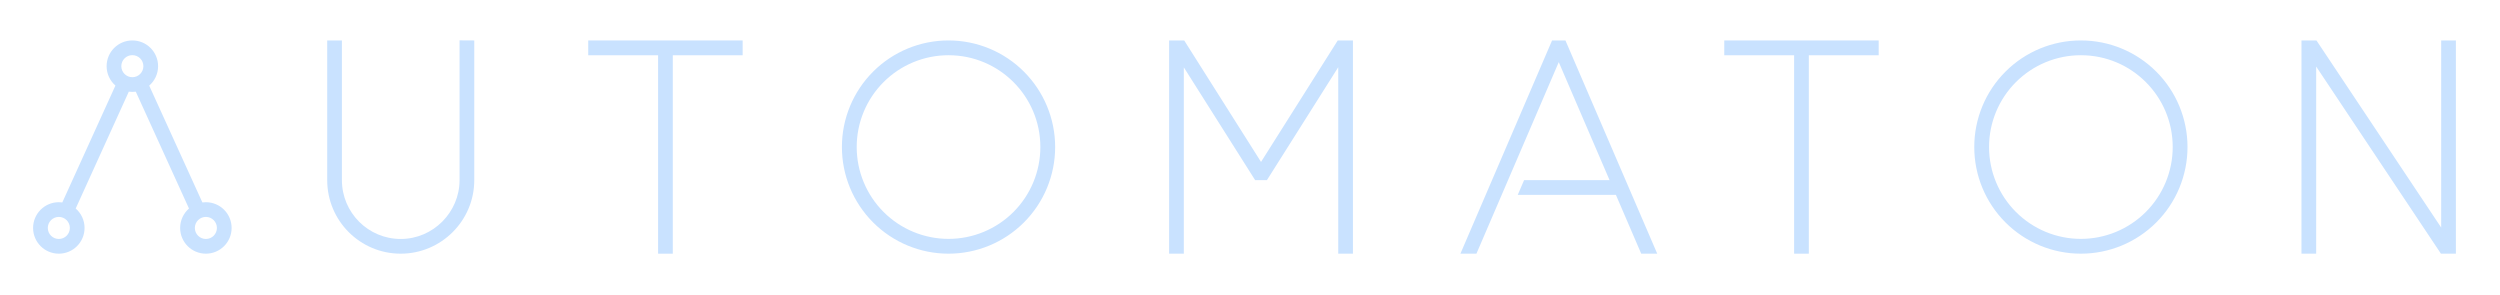
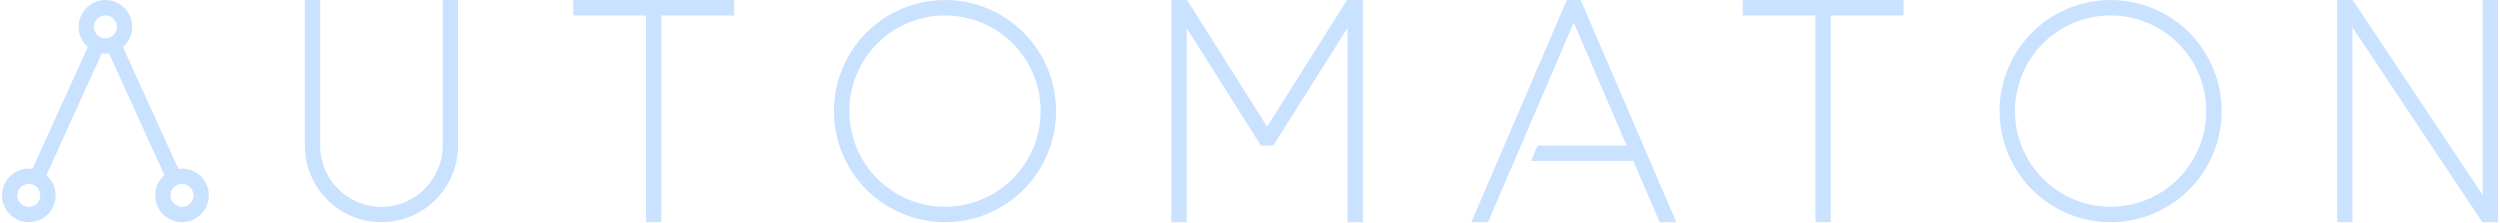
- <svg xmlns="http://www.w3.org/2000/svg" width="100%" height="100%" viewBox="0 0 680 80" version="1.1" xml:space="preserve" style="fill-rule:evenodd;clip-rule:evenodd;stroke-linejoin:round;stroke-miterlimit:1.414;">
-   <g transform="matrix(1,0,0,1,83,-24)">
-     <g id="a" transform="matrix(1,0,0,1,-96,0)">
+ <svg xmlns="http://www.w3.org/2000/svg" width="100%" height="100%" viewBox="0 0 720 64" version="1.1" xml:space="preserve" style="fill-rule:evenodd;clip-rule:evenodd;stroke-linejoin:round;stroke-miterlimit:1.414;">
+   <g transform="matrix(1.10297,0,0,1.10297,78.1502,-38.5886)">
+     <g id="a" transform="matrix(1,0,0,1,-92.3303,0)">
      <path d="M44.397,47.274C42.928,45.991 42,44.104 42,42L42,41.998C42,38.133 45.133,35 48.998,35L49.002,35C52.867,35 56,38.133 56,41.998L56,42C56,44.113 55.063,46.008 53.583,47.292L68.047,79.064C68.358,79.022 68.676,79 68.998,79L69.002,79C72.867,79 76,82.133 76,85.998L76,86C76,89.866 72.866,93 69,93L69,93C65.134,93 62,89.866 62,86L62,85.998C62,83.891 62.931,82.001 64.405,80.718L49.937,48.938C49.631,48.979 49.318,49 49,49L49,49C48.673,49 48.351,48.978 48.036,48.934L33.591,80.715C35.067,81.998 36,83.889 36,85.998L36,86C36,89.866 32.866,93 29,93L29,93C25.134,93 22,89.866 22,86L22,85.998C22,82.133 25.133,79 28.998,79L29.002,79C29.323,79 29.639,79.022 29.948,79.064L44.397,47.274ZM29,89C30.657,89 32,87.657 32,86L32,86C32,84.343 30.657,83 29,83L29,83C27.343,83 26,84.343 26,86L26,86C26,87.657 27.343,89 29,89L29,89ZM69,89C70.657,89 72,87.657 72,86L72,86C72,84.343 70.657,83 69,83L69,83C67.343,83 66,84.343 66,86L66,86C66,87.657 67.343,89 69,89L69,89ZM49,45C50.657,45 52,43.657 52,42L52,42C52,40.343 50.657,39 49,39L49,39C47.343,39 46,40.343 46,42L46,42C46,43.657 47.343,45 49,45L49,45Z" style="fill:rgb(201,226,255);" />
    </g>
-     <g id="u" transform="matrix(1,0,0,1,-72,0)">
+     <g id="u" transform="matrix(1,0,0,1,-69.252,0)">
      <path d="M78,35L82,35L82,73C82,81.836 89.154,89 98,89C106.827,89 114,81.712 114,73L114,34.975L118,35L118,73C118,84.046 109,93 97.99,93C86.945,93 78,84.046 78,73L78,35Z" style="fill:rgb(201,226,255);" />
    </g>
-     <g id="t" transform="matrix(1,0,0,1,-48,0)">
+     <g id="t" transform="matrix(1,0,0,1,-46.171,0)">
      <path d="M125,35L167,35L167,39.032L148,39.032L148,93L144,93L144,39.032L125,39.032L125,35Z" style="fill:rgb(201,226,255);fill-rule:nonzero;" />
    </g>
-     <g id="o" transform="matrix(1,0,0,1,-24,0)">
+     <g id="o" transform="matrix(1,0,0,1,-23.1034,0)">
      <path d="M228,63.986C228,56.298 224.946,48.926 219.51,43.49C214.074,38.054 206.702,35 199.014,35C199.005,35 199,35 199,35C199,35 199,35 198.999,35C191.31,34.993 183.934,38.043 178.495,43.477C173.056,48.912 170,56.285 170,63.974L170,64C170,71.691 173.055,79.068 178.494,84.506C183.932,89.945 191.309,93 199,93L199,93C206.691,93 214.068,89.945 219.506,84.506C224.945,79.068 228,71.691 228,64C228,63.992 228,63.987 228,63.987C228,63.987 228,63.987 228,63.986ZM223.977,63.986C223.977,50.198 212.8,39.022 199.013,39.022C199.004,39.022 199,39.022 199,39.022C199,39.022 199,39.022 198.999,39.022C192.377,39.016 186.024,41.642 181.34,46.323C176.655,51.003 174.023,57.354 174.023,63.976L174.023,63.999C174.023,70.623 176.655,76.976 181.339,81.66C186.023,86.343 192.375,88.975 198.999,88.975L199.001,88.975C205.625,88.975 211.977,86.343 216.661,81.66C221.345,76.976 223.977,70.623 223.977,63.999C223.977,63.991 223.977,63.987 223.977,63.987C223.977,63.987 223.977,63.987 223.977,63.986Z" style="fill:rgb(201,226,255);" />
    </g>
    <path id="m" d="M285,93L281,93L281,42.284L261.606,72.99L258.402,73.005L239,42.324L239,93L235,93L235,35L239.102,35L259.998,68.045L280.869,35L285,35C285,54.333 285,73.667 285,93Z" style="fill:rgb(201,226,255);fill-rule:nonzero;" />
-     <g id="a2" transform="matrix(1,0,0,1,20.9658,32)">
+     <g id="a2" transform="matrix(1,0,0,1,20.0558,32)">
      <path d="M346.8,61L342.445,61L335.557,45L308.865,45L310.587,41L333.835,41L320.017,8.899L297.622,61L293.268,61L318.198,3L321.832,3L346.8,61Z" style="fill:rgb(201,226,255);" />
    </g>
-     <g id="t2" transform="matrix(1,0,0,1,261,0)">
+     <g id="t2" transform="matrix(1,0,0,1,259.187,0)">
      <path d="M125,35L167,35L167,39.032L148,39.032L148,93L144,93L144,39.032L125,39.032L125,35Z" style="fill:rgb(201,226,255);fill-rule:nonzero;" />
    </g>
-     <g id="o2" transform="matrix(1,0,0,1,284,1.16685e-05)">
+     <g id="o2" transform="matrix(1,0,0,1,281.257,1.16685e-05)">
      <path d="M228,63.986C228,56.298 224.946,48.926 219.51,43.49C214.074,38.054 206.702,35 199.014,35C199.005,35 199,35 199,35C199,35 199,35 198.999,35C191.31,34.993 183.934,38.043 178.495,43.477C173.056,48.912 170,56.285 170,63.974L170,64C170,71.691 173.055,79.068 178.494,84.506C183.932,89.945 191.309,93 199,93L199,93C206.691,93 214.068,89.945 219.506,84.506C224.945,79.068 228,71.691 228,64C228,63.992 228,63.987 228,63.987C228,63.987 228,63.987 228,63.986ZM223.977,63.986C223.977,50.198 212.8,39.022 199.013,39.022C199.004,39.022 199,39.022 199,39.022C199,39.022 199,39.022 198.999,39.022C192.377,39.016 186.024,41.642 181.34,46.323C176.655,51.003 174.023,57.354 174.023,63.976L174.023,63.999C174.023,70.623 176.655,76.976 181.339,81.66C186.023,86.343 192.375,88.975 198.999,88.975L199.001,88.975C205.625,88.975 211.977,86.343 216.661,81.66C221.345,76.976 223.977,70.623 223.977,63.999C223.977,63.991 223.977,63.987 223.977,63.987C223.977,63.987 223.977,63.987 223.977,63.986Z" style="fill:rgb(201,226,255);" />
    </g>
-     <g id="n" transform="matrix(1,0,0,1,96.0011,0)">
+     <g id="n" transform="matrix(1,0,0,1,92.4061,0)">
      <path d="M484.93,93L451.002,42.108L450.998,93L446.998,93L447.002,35L451.07,35L485,85.894L485,35L489,35L489,93C487.643,93 486.286,93 484.93,93Z" style="fill:rgb(201,226,255);fill-rule:nonzero;" />
    </g>
  </g>
</svg>
